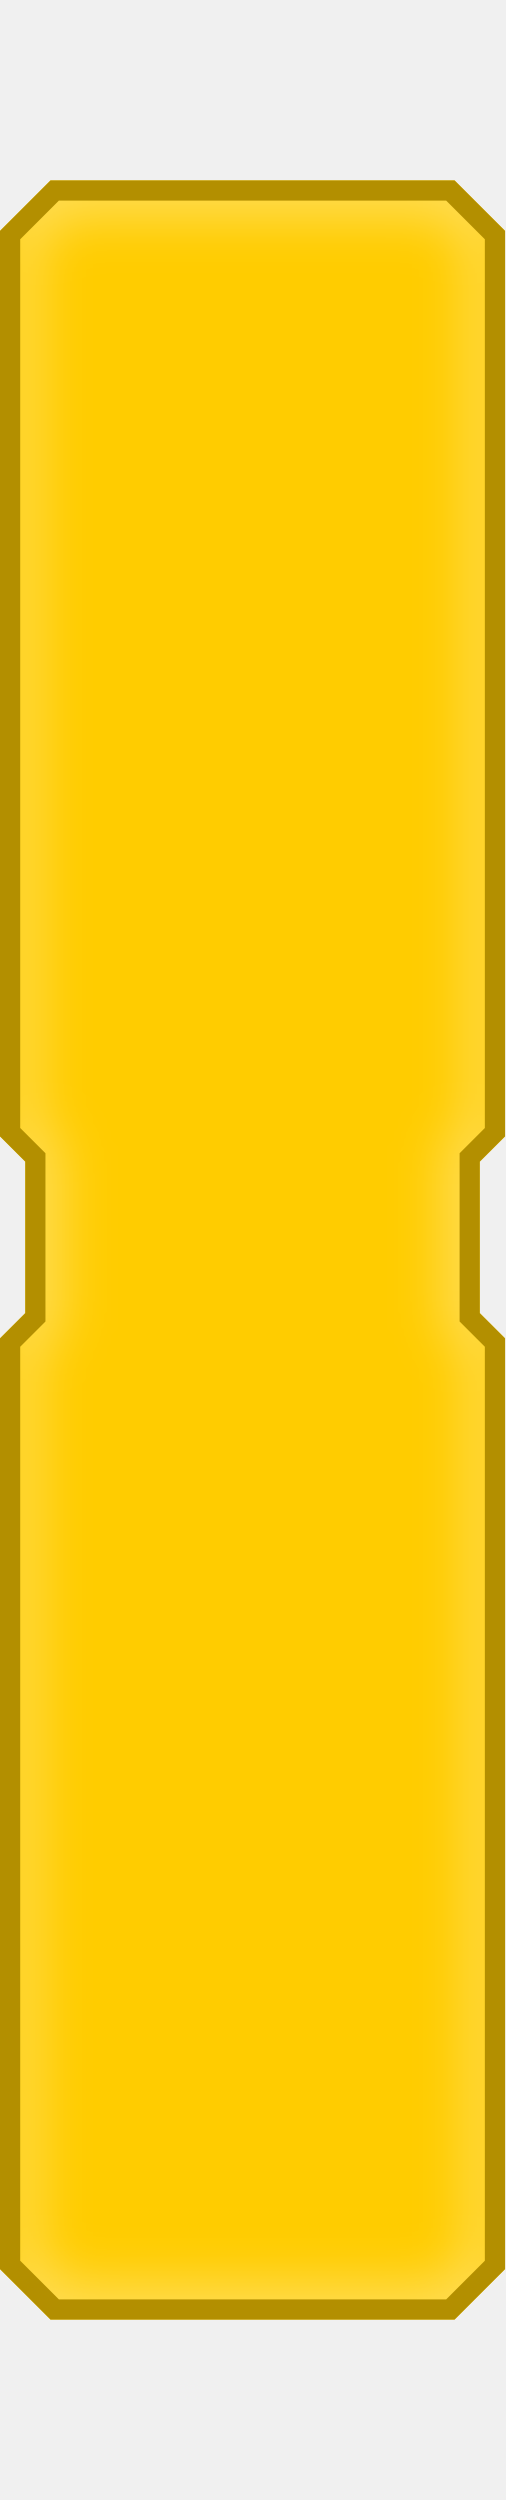
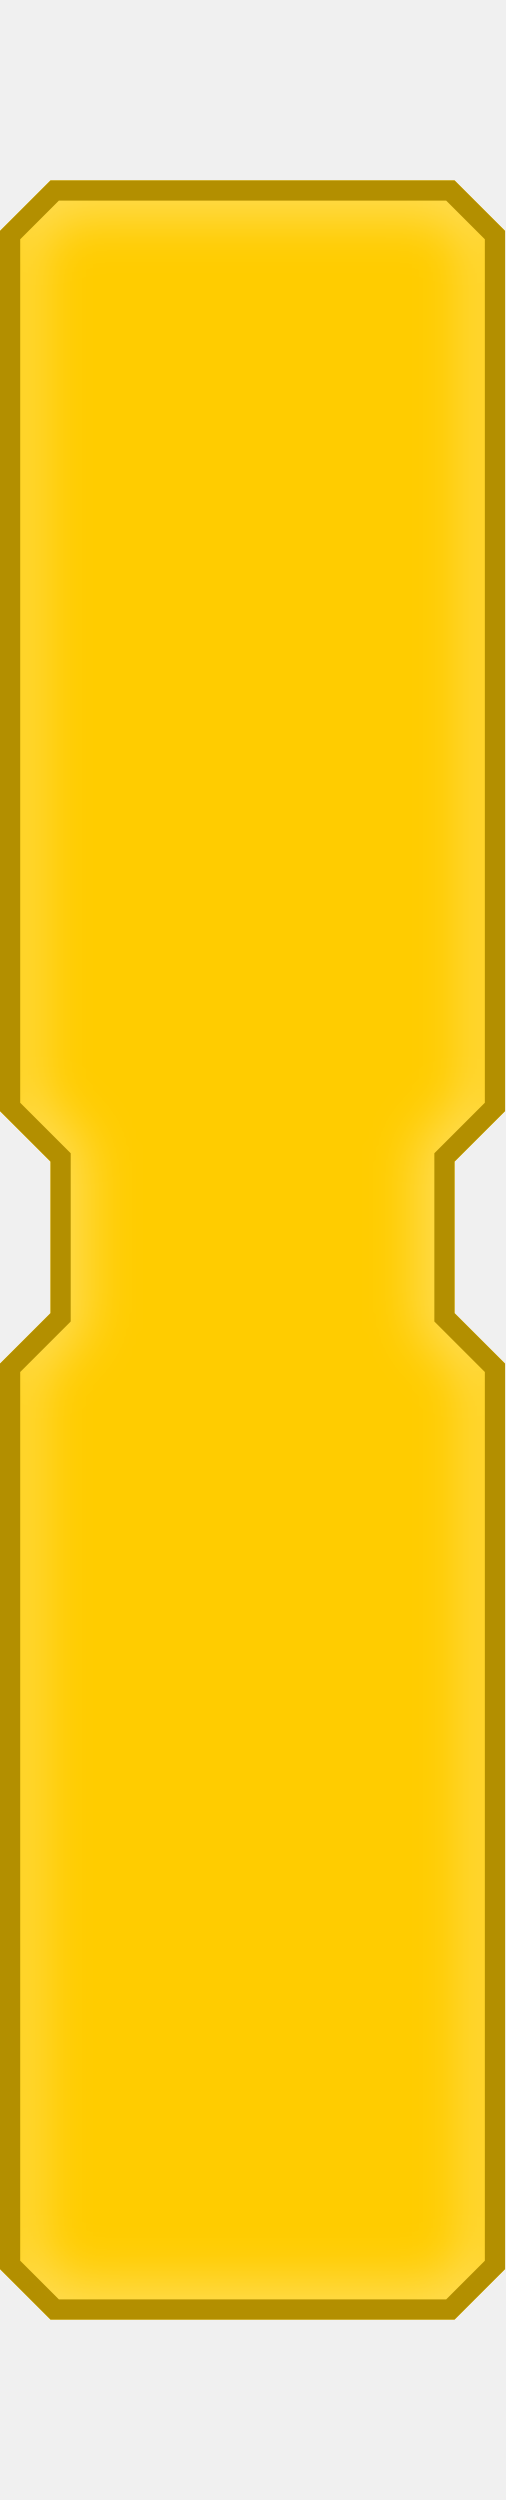
<svg xmlns="http://www.w3.org/2000/svg" viewBox="0 0 20 99" preserveAspectRatio="none">
  <defs>
-     <path id="shape" d="M2 7.144 L18 7.144 L20 9.144 L20 45 L19 46 L19 52 L20 53 L20 89.856 L18 91.856 L2 91.856 L0 89.856 L0 53 L1 52 L1 46 L0 45 L0 9.144 L2 7.144Z" />
+     <path id="shape" d="M2 7.144 L18 7.144 L20 9.144 L20 44 L18 46 L18 52 L20 54 L20 89.856 L18 91.856 L2 91.856 L0 89.856 L0 54 L2 52 L2 46 L0 44 L0 9.144 L2 7.144Z" />
    <clipPath id="inside">
      <use href="#shape" />
    </clipPath>
    <filter id="inner-glow" x="-50%" y="-20%" width="200%" height="140%">
      <feGaussianBlur stdDeviation="1" />
    </filter>
  </defs>
  <use href="#shape" fill="#ffcc00" />
  <g clip-path="url(#inside)">
    <use href="#shape" fill="none" stroke="#fff" stroke-width="3" stroke-opacity=".32" filter="url(#inner-glow)" />
    <use href="#shape" fill="none" stroke="#b38f00" stroke-width="1.6" stroke-linejoin="miter" />
  </g>
</svg>
